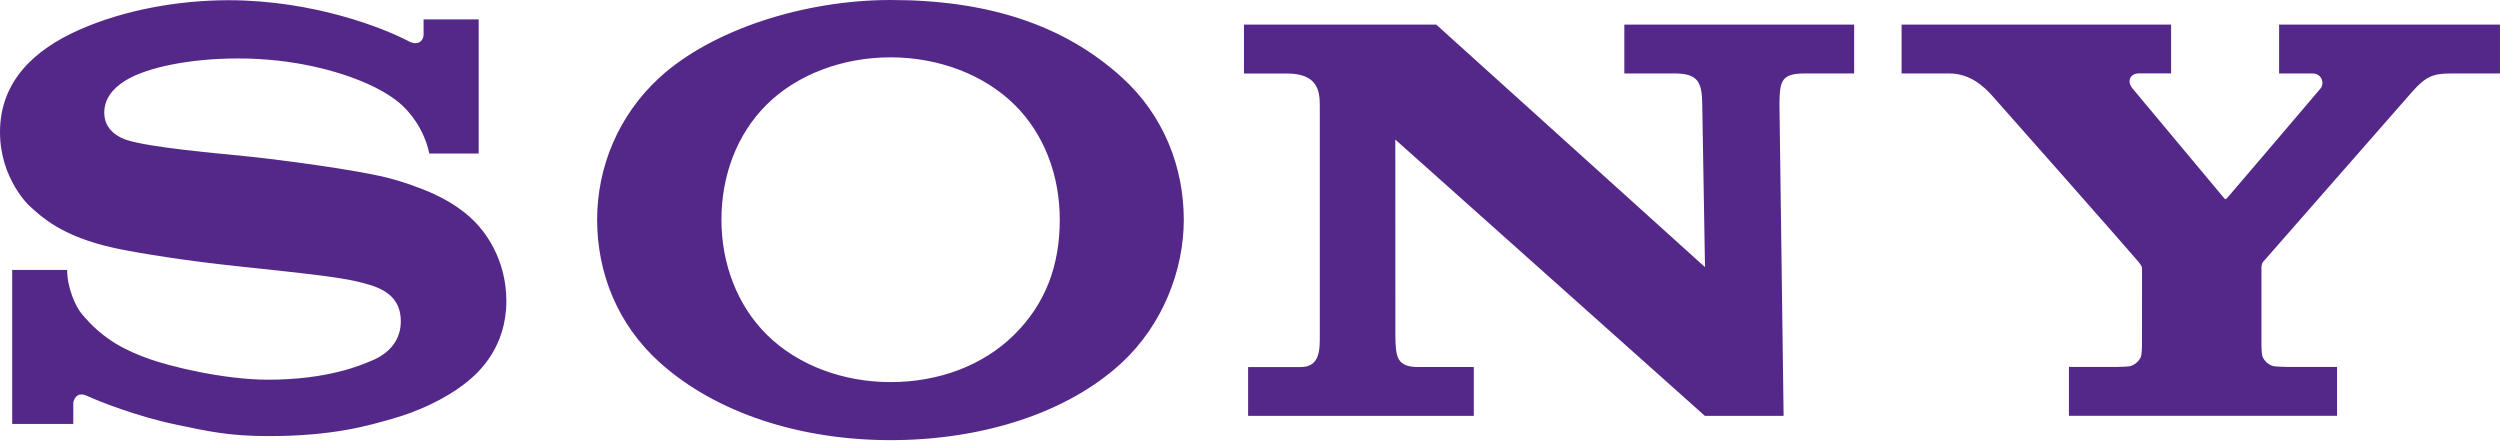
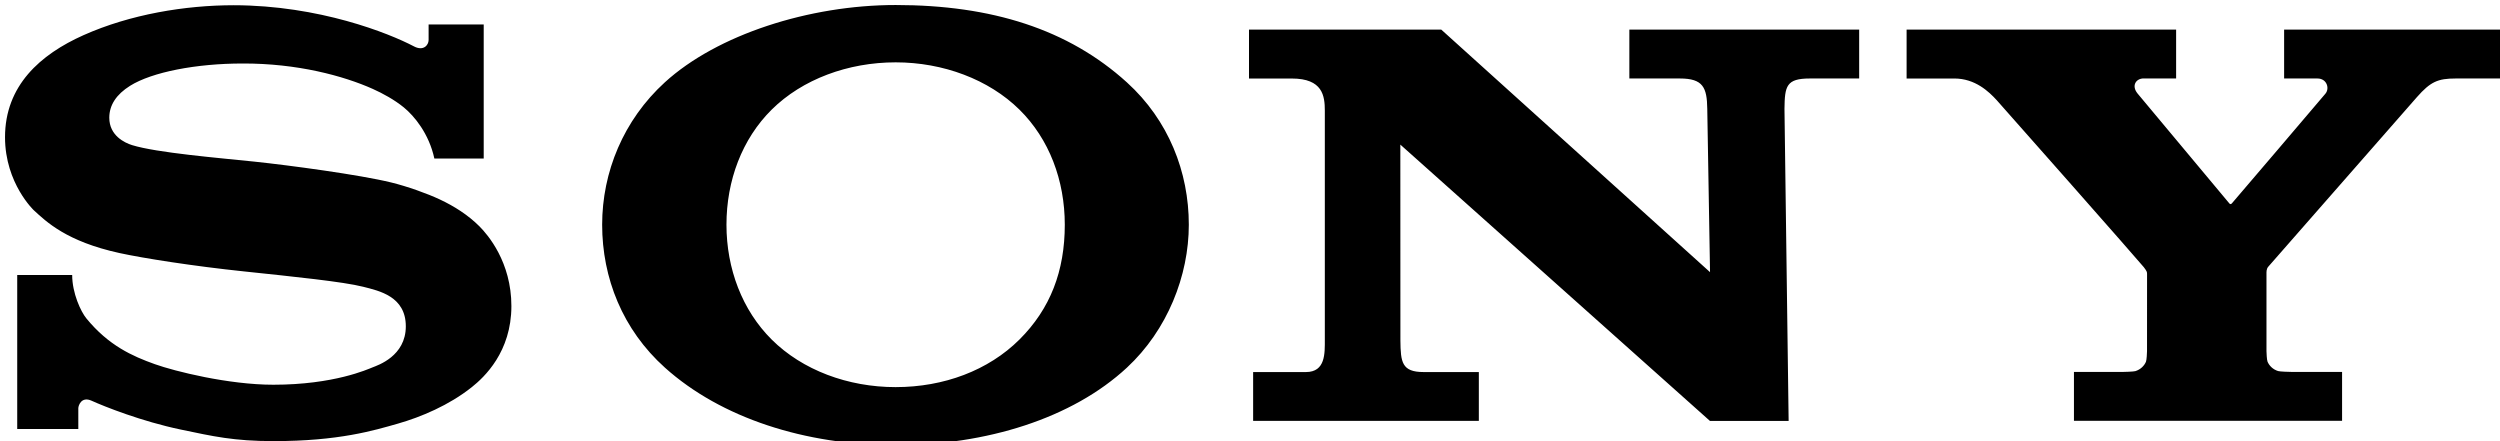
- <svg xmlns="http://www.w3.org/2000/svg" version="1.1" id="svg4256" x="0px" y="0px" width="498px" height="87.679px" viewBox="1.001 1 498 87.679" enable-background="new 1.001 1 498 87.679" xml:space="preserve">
-   <path id="path4258" fill="#542888" d="M178.417,88.677c-18.04,0-34.786-5.41-45.965-15.443c-8.444-7.58-12.503-17.876-12.503-28.473  c0-10.469,4.233-20.835,12.502-28.375C142.833,6.925,161.16,1,178.417,1c19.096,0,34.38,4.811,46.063,15.412  c8.313,7.544,12.332,17.865,12.332,28.351c0,10.162-4.265,20.985-12.332,28.472C213.6,83.332,196.503,88.677,178.417,88.677V77.113  c9.574,0,18.457-3.306,24.659-9.478c6.16-6.131,9.03-13.665,9.03-22.874c0-8.822-3.096-17.07-9.03-22.921  c-6.119-6.027-15.214-9.42-24.659-9.42c-9.476,0-18.575,3.357-24.7,9.42c-5.902,5.849-9.006,14.12-9.006,22.921  c0,8.772,3.14,17.04,9.006,22.875c6.13,6.098,15.198,9.478,24.7,9.478V88.677L178.417,88.677z M46.562,1.042  c-9.65,0-20.613,1.806-29.928,5.965C8.037,10.844,1.001,17.047,1.001,27.332C0.996,36.595,6.884,42.02,6.723,41.87  c2.504,2.305,6.535,6.23,17.074,8.535c4.71,1.03,14.779,2.612,24.808,3.66c9.954,1.05,19.75,2.048,23.74,3.058  c3.17,0.808,8.495,1.906,8.495,7.88c0,5.95-5.61,7.767-6.585,8.16c-0.975,0.385-7.704,3.474-19.803,3.474  c-8.932,0-19.67-2.687-23.584-4.087c-4.512-1.605-9.244-3.729-13.659-9.122c-1.099-1.338-2.83-5.015-2.83-8.655H3.43v30.68H15.6  v-4.145c0-0.473,0.59-2.413,2.633-1.49c2.542,1.155,10.004,4.126,17.807,5.755c6.396,1.338,10.521,2.297,18.475,2.297  c12.976,0,19.947-2.114,24.766-3.49c4.54-1.3,10.15-3.634,14.707-7.268c2.469-1.965,7.88-7.002,7.88-16.146  c0-8.775-4.71-14.223-6.366-15.88c-2.258-2.258-5.015-4.008-7.888-5.356c-2.503-1.178-6.453-2.593-9.685-3.384  c-6.273-1.54-20.457-3.44-27.24-4.15c-7.113-0.743-19.452-1.765-24.38-3.29c-1.494-0.463-4.54-1.914-4.54-5.45  c0-2.515,1.393-4.646,4.146-6.37c4.369-2.737,13.196-4.439,22.397-4.439c10.878-0.04,20.09,2.446,25.95,5.066  c1.993,0.891,4.325,2.168,6.177,3.681c2.09,1.704,5.024,5.245,6.085,10.184h9.83V4.87H85.379v3.104c0,1.002-1.035,2.304-2.992,1.228  c-4.912-2.577-18.8-8.137-35.826-8.16 M287.096,5.895l53.542,48.319l-0.55-32.532c-0.055-4.267-0.84-6.047-5.454-6.047h-10.067  V5.903h45.78v9.732h-9.82c-4.706,0-5.003,1.505-5.06,6.047l0.83,62.163h-15.679l-61.67-55.04l0.014,39.062  c0.054,4.246,0.253,6.246,4.628,6.246h10.995v9.728h-44.96v-9.727h10.51c3.926,0,3.77-3.743,3.77-6.468V22.052  c0-2.943-0.413-6.41-6.577-6.41h-8.527V5.895H287.096z M422.661,74.095c0.43,0,2.34-0.056,2.71-0.168  c1.057-0.33,1.773-1.084,2.105-1.87c0.141-0.33,0.21-1.79,0.21-2.107l0.008-15.38c0-0.37-0.026-0.53-0.654-1.354  c-0.69-0.899-28.046-31.899-29.298-33.265c-1.555-1.695-4.284-4.314-8.433-4.314h-9.513V5.9h53.687v9.724h-6.472  c-1.497,0-2.492,1.42-1.213,2.998c0,0,18.063,21.607,18.234,21.833c0.168,0.23,0.312,0.285,0.542,0.075  c0.226-0.215,18.516-21.71,18.659-21.88c0.87-1.042,0.28-3.015-1.595-3.015h-6.639V5.9h44v9.735h-9.83  c-3.566,0-5.017,0.659-7.7,3.692c-1.227,1.388-28.874,32.945-29.626,33.8c-0.394,0.447-0.36,1.07-0.36,1.44v15.378  c0,0.312,0.07,1.774,0.211,2.102c0.332,0.79,1.054,1.544,2.109,1.87c0.37,0.114,2.254,0.17,2.684,0.17h10.055v9.734h-53.41v-9.735  l9.53,0.009H422.661z" />
+ <svg xmlns="http://www.w3.org/2000/svg" version="1.1" id="svg4256" x="0px" y="0px" width="498px" height="87.68px" viewBox="0 0 498 87.68" enable-background="new 0 0 498 87.68" xml:space="preserve">
+   <path id="path4258" d="M178.417,88.677c-18.04,0-34.786-5.41-45.965-15.443c-8.444-7.58-12.503-17.876-12.503-28.473  c0-10.47,4.233-20.835,12.502-28.375C142.833,6.925,161.16,1,178.417,1c19.097,0,34.38,4.812,46.063,15.412  c8.313,7.544,12.332,17.865,12.332,28.352c0,10.161-4.266,20.984-12.332,28.472C213.6,83.332,196.503,88.677,178.417,88.677V77.113  c9.574,0,18.457-3.306,24.659-9.478c6.16-6.132,9.03-13.665,9.03-22.874c0-8.822-3.096-17.07-9.03-22.922  c-6.119-6.026-15.214-9.42-24.659-9.42c-9.476,0-18.575,3.357-24.7,9.42c-5.901,5.85-9.006,14.12-9.006,22.922  c0,8.771,3.141,17.04,9.006,22.875c6.131,6.098,15.198,9.478,24.7,9.478V88.677L178.417,88.677z M46.562,1.042  c-9.65,0-20.613,1.807-29.929,5.965C8.037,10.844,1.001,17.047,1.001,27.332C0.996,36.595,6.884,42.02,6.723,41.87  c2.504,2.305,6.534,6.23,17.073,8.535c4.71,1.03,14.779,2.612,24.809,3.66c9.954,1.05,19.75,2.048,23.74,3.058  c3.17,0.809,8.494,1.906,8.494,7.88c0,5.95-5.609,7.768-6.585,8.16c-0.975,0.385-7.704,3.475-19.803,3.475  c-8.932,0-19.67-2.688-23.584-4.088c-4.512-1.604-9.244-3.729-13.659-9.121c-1.099-1.339-2.83-5.016-2.83-8.655H3.43v30.68H15.6  v-4.145c0-0.474,0.59-2.413,2.633-1.49c2.542,1.155,10.004,4.126,17.807,5.755c6.396,1.338,10.521,2.297,18.476,2.297  c12.976,0,19.946-2.114,24.766-3.49c4.54-1.3,10.15-3.634,14.707-7.268c2.469-1.965,7.88-7.002,7.88-16.146  c0-8.774-4.71-14.223-6.366-15.88c-2.258-2.258-5.015-4.008-7.888-5.355c-2.503-1.178-6.453-2.593-9.685-3.384  c-6.273-1.54-20.457-3.44-27.24-4.15c-7.113-0.743-19.452-1.765-24.38-3.29c-1.494-0.463-4.54-1.914-4.54-5.45  c0-2.515,1.393-4.646,4.146-6.37c4.369-2.736,13.196-4.438,22.397-4.438c10.878-0.04,20.09,2.446,25.95,5.065  c1.992,0.892,4.324,2.168,6.177,3.682c2.09,1.704,5.023,5.245,6.085,10.184h9.83V4.87H85.379v3.104c0,1.002-1.034,2.304-2.991,1.228  C77.475,6.625,63.587,1.065,46.562,1.042 M287.096,5.895l53.542,48.318l-0.551-32.531c-0.055-4.268-0.84-6.047-5.454-6.047h-10.066  V5.903h45.78v9.732h-9.82c-4.706,0-5.003,1.505-5.06,6.047l0.829,62.163h-15.679l-61.67-55.04l0.014,39.062  c0.055,4.246,0.253,6.246,4.628,6.246h10.995v9.728h-44.96v-9.727h10.511c3.926,0,3.77-3.743,3.77-6.468V22.052  c0-2.943-0.413-6.41-6.577-6.41h-8.527V5.895H287.096z M422.661,74.095c0.431,0,2.341-0.057,2.71-0.168  c1.058-0.33,1.773-1.084,2.105-1.87c0.141-0.33,0.21-1.79,0.21-2.107l0.008-15.38c0-0.37-0.026-0.53-0.653-1.354  c-0.69-0.898-28.047-31.898-29.299-33.265c-1.555-1.695-4.284-4.313-8.433-4.313h-9.514V5.9h53.688v9.724h-6.472  c-1.497,0-2.492,1.42-1.213,2.998c0,0,18.063,21.607,18.233,21.833c0.168,0.23,0.313,0.285,0.542,0.075  c0.227-0.215,18.517-21.71,18.659-21.88c0.87-1.042,0.28-3.015-1.595-3.015h-6.64V5.9h44v9.735h-9.829  c-3.566,0-5.018,0.658-7.7,3.691c-1.228,1.388-28.874,32.945-29.626,33.8c-0.395,0.447-0.36,1.07-0.36,1.44v15.378  c0,0.312,0.07,1.774,0.211,2.102c0.332,0.79,1.054,1.544,2.109,1.87c0.37,0.114,2.254,0.17,2.684,0.17h10.056v9.734h-53.411v-9.735  L422.661,74.095L422.661,74.095z" />
</svg>
